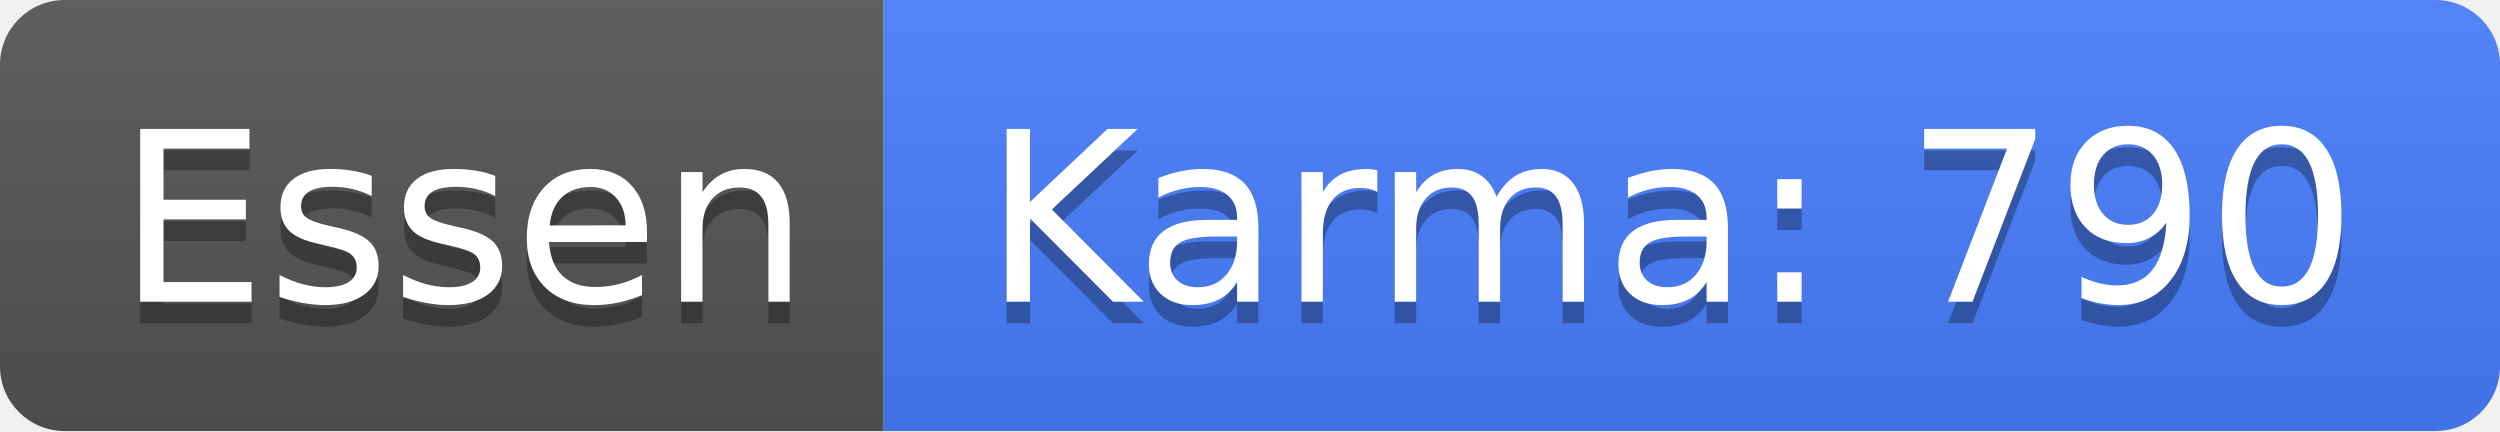
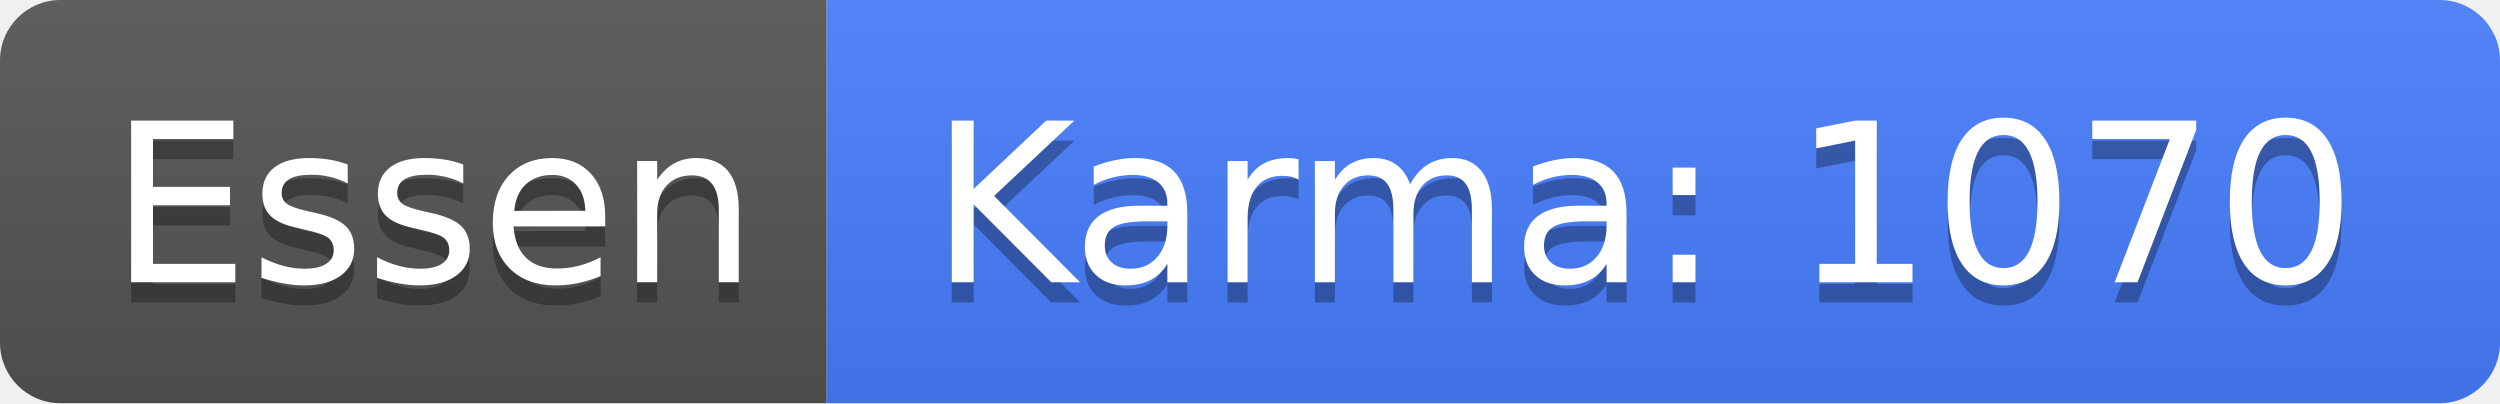
- <svg xmlns="http://www.w3.org/2000/svg" width="116" height="20">
+ <svg xmlns="http://www.w3.org/2000/svg" width="124" height="20">
  <linearGradient id="b" x2="0" y2="100%">
    <stop offset="0" stop-color="#bbb" stop-opacity=".1" />
    <stop offset="1" stop-opacity=".1" />
  </linearGradient>
  <clipPath id="a">
-     <rect width="116" height="20" rx="3" fill="#fff" />
+     <rect width="124" height="20" rx="3" fill="#fff" />
  </clipPath>
  <g clip-path="url(#a)">
    <path fill="#555" d="M0 0h41v20H0z" />
-     <path fill="#477eff" d="M41 0h75v20H41z" />
-     <path fill="url(#b)" d="M0 0h116v20H0z" />
+     <path fill="#477eff" d="M41 0h83v20H41z" />
+     <path fill="url(#b)" d="M0 0h124v20H0z" />
  </g>
  <g fill="#fff" text-anchor="middle" font-family="DejaVu Sans,Verdana,Geneva,sans-serif" font-size="110">
    <text x="215" y="150" fill="#010101" fill-opacity=".3" transform="scale(.1)" textLength="310">Essen</text>
    <text x="215" y="140" transform="scale(.1)" textLength="310">Essen</text>
-     <text x="775" y="150" fill="#010101" fill-opacity=".3" transform="scale(.1)" textLength="650">Karma: 790</text>
-     <text x="775" y="140" transform="scale(.1)" textLength="650">Karma: 790</text>
+     <text x="815" y="150" fill="#010101" fill-opacity=".3" transform="scale(.1)" textLength="730">Karma: 1070</text>
+     <text x="815" y="140" transform="scale(.1)" textLength="730">Karma: 1070</text>
  </g>
</svg>
